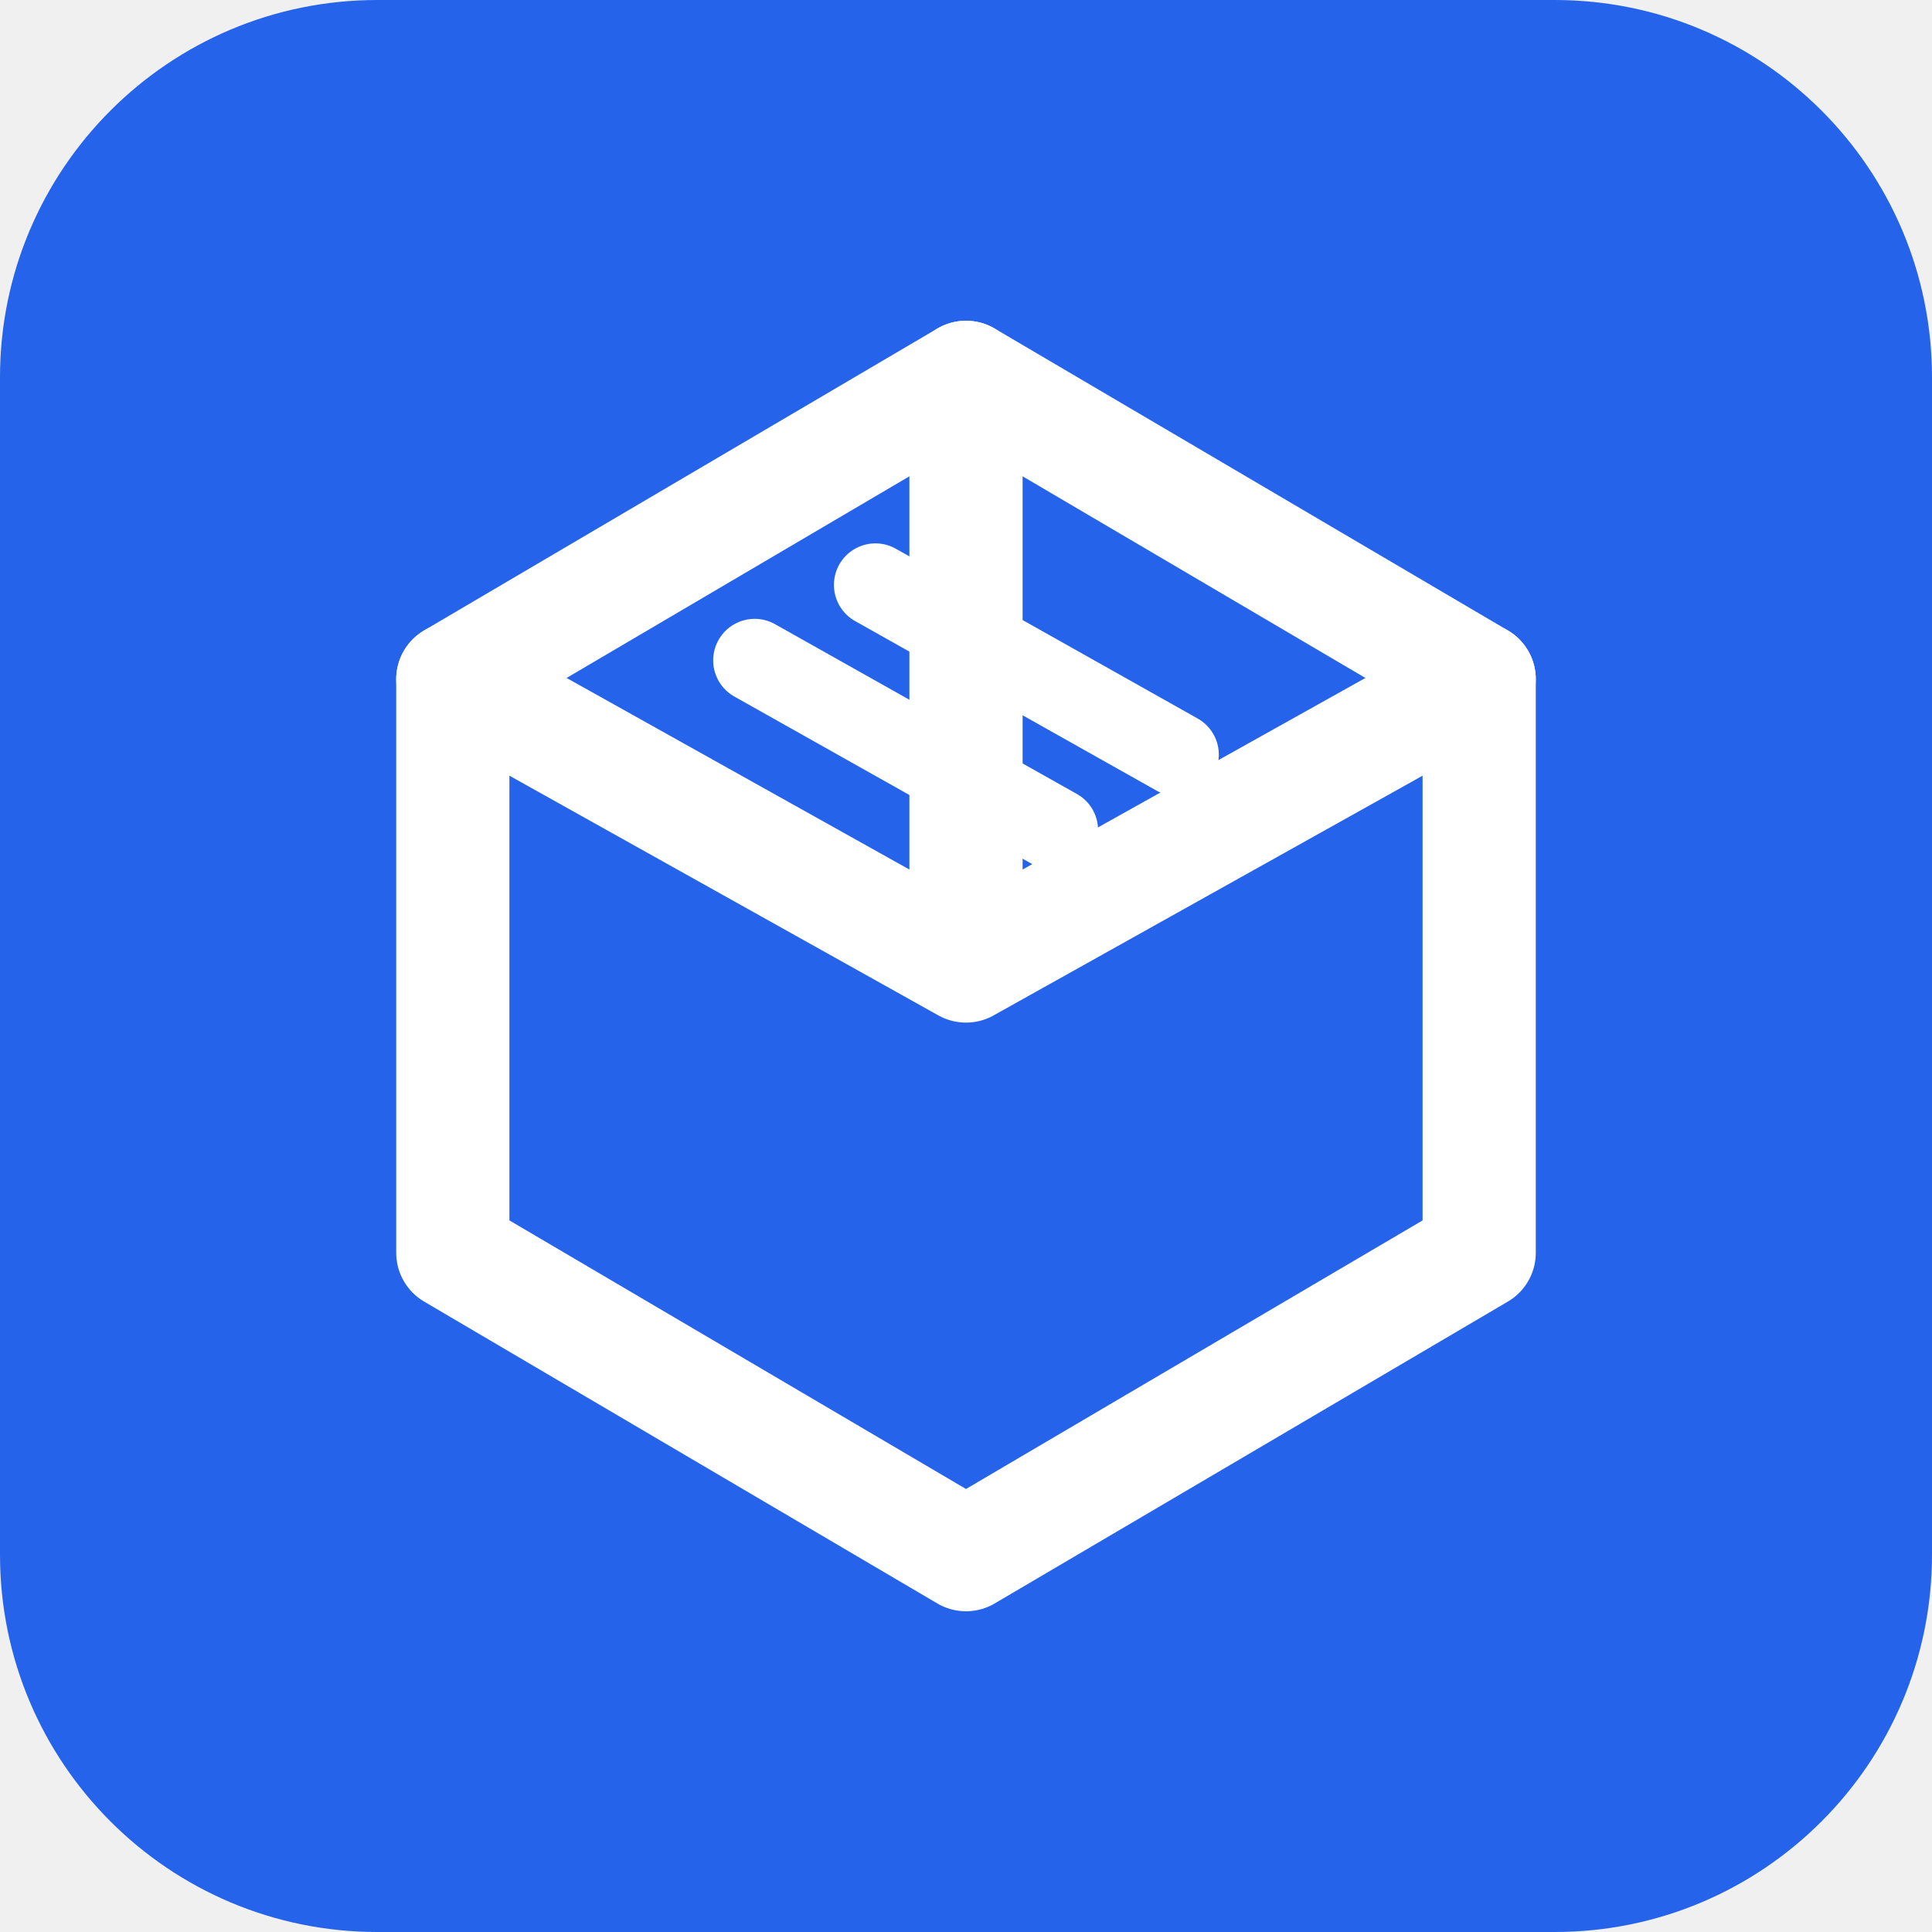
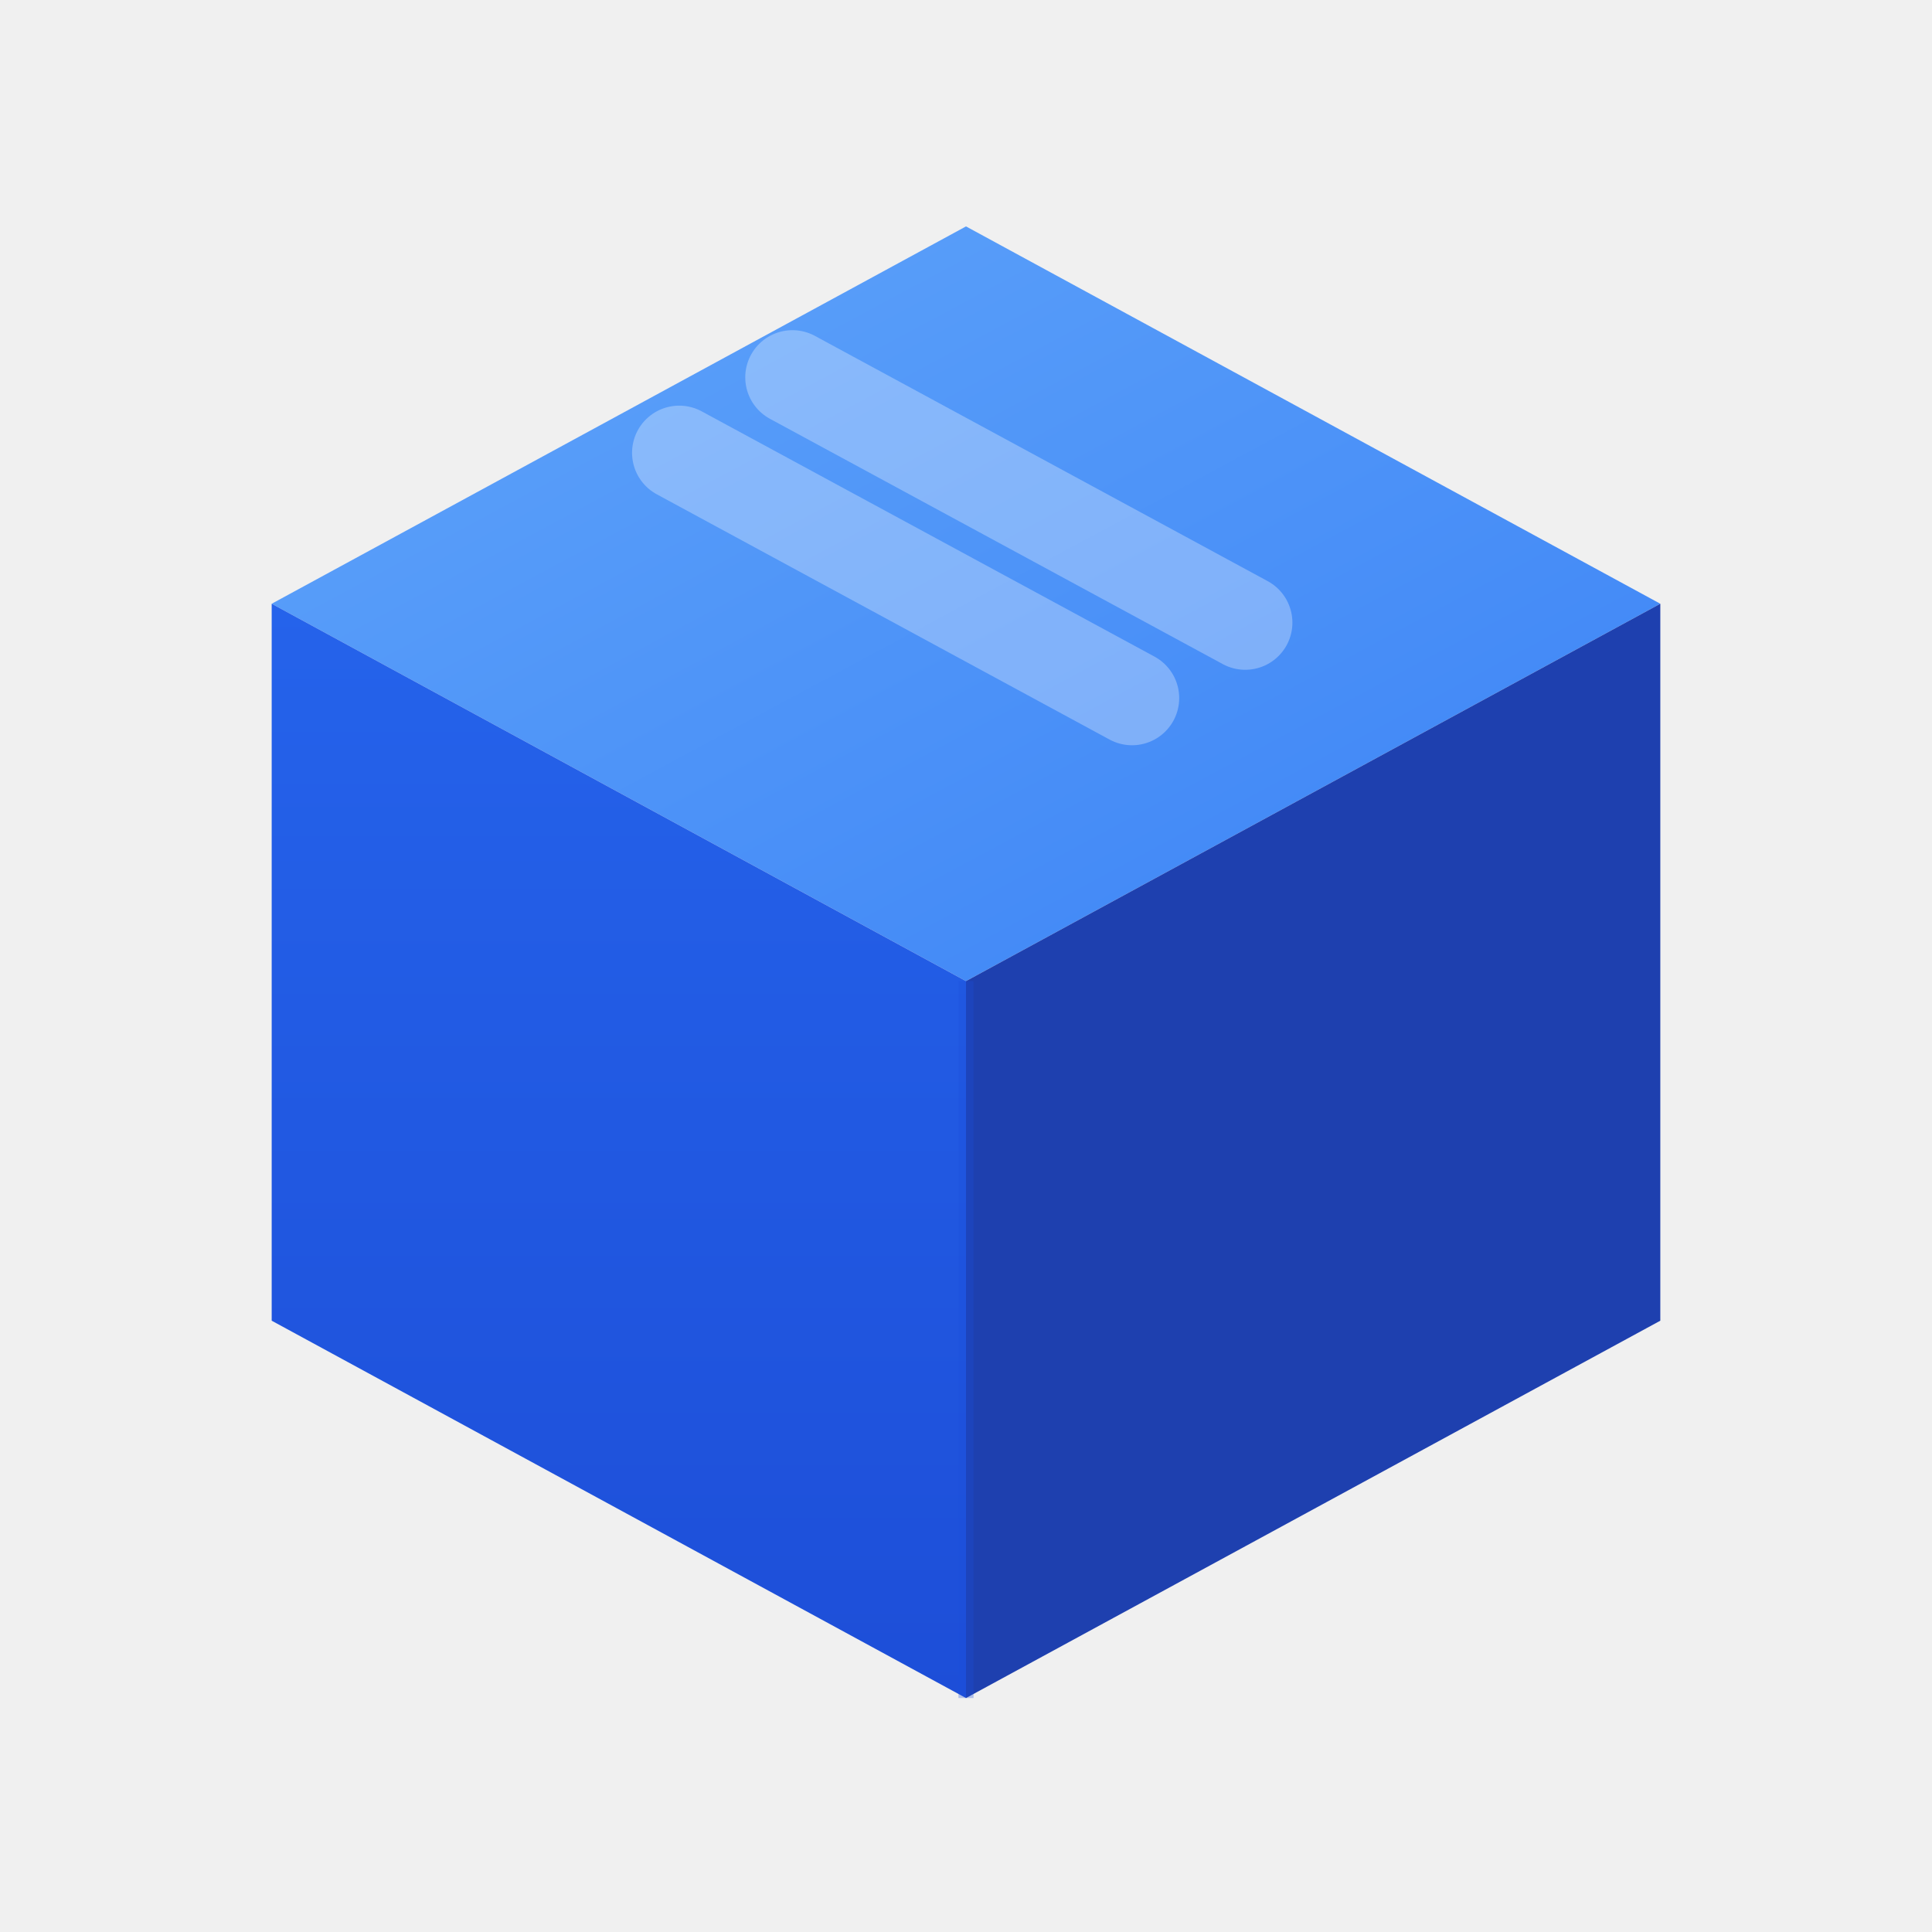
<svg xmlns="http://www.w3.org/2000/svg" viewBox="0 0 512 512">
-   <rect width="512" height="512" rx="100" fill="#2563eb" />
-   <path d="M256 100 L120 180 V332 L256 412 L392 332 V180 Z" fill="none" stroke="#ffffff" stroke-width="30" stroke-linejoin="round" />
-   <path d="M256 100 V256 M256 256 L120 180 M256 256 L392 180" fill="none" stroke="#ffffff" stroke-width="30" stroke-linecap="round" stroke-linejoin="round" />
-   <path d="M200 175 L280 220 M232 155 L312 200" fill="none" stroke="#ffffff" stroke-width="22" stroke-linecap="round" />
+   <defs>
+     <linearGradient id="topGrad" x1="0%" y1="0%" x2="100%" y2="100%">
+       <stop offset="0%" style="stop-color:#60a5fa;stop-opacity:1" />
+       <stop offset="100%" style="stop-color:#3b82f6;stop-opacity:1" />
+     </linearGradient>
+     <linearGradient id="sideGrad" x1="0%" y1="0%" x2="0%" y2="100%">
+       <stop offset="0%" style="stop-color:#2563eb;stop-opacity:1" />
+       <stop offset="100%" style="stop-color:#1d4ed8;stop-opacity:1" />
+     </linearGradient>
+   </defs>
+   <path d="M256 60 L440 160 L256 260 L72 160 Z" fill="url(#topGrad)" />
+   <path d="M256 260 L440 160 V350 L256 450 Z" fill="#1e40af" />
+   <path d="M256 260 L72 160 V350 L256 450 Z" fill="url(#sideGrad)" />
+   <path d="M256 260 V450" stroke="#1d4ed8" stroke-width="4" stroke-opacity="0.3" />
+   <path d="M180 120 L300 185" stroke="#ffffff" stroke-width="25" stroke-linecap="round" stroke-opacity="0.3" />
+   <path d="M210 100 L330 165" stroke="#ffffff" stroke-width="25" stroke-linecap="round" stroke-opacity="0.3" />
</svg>
